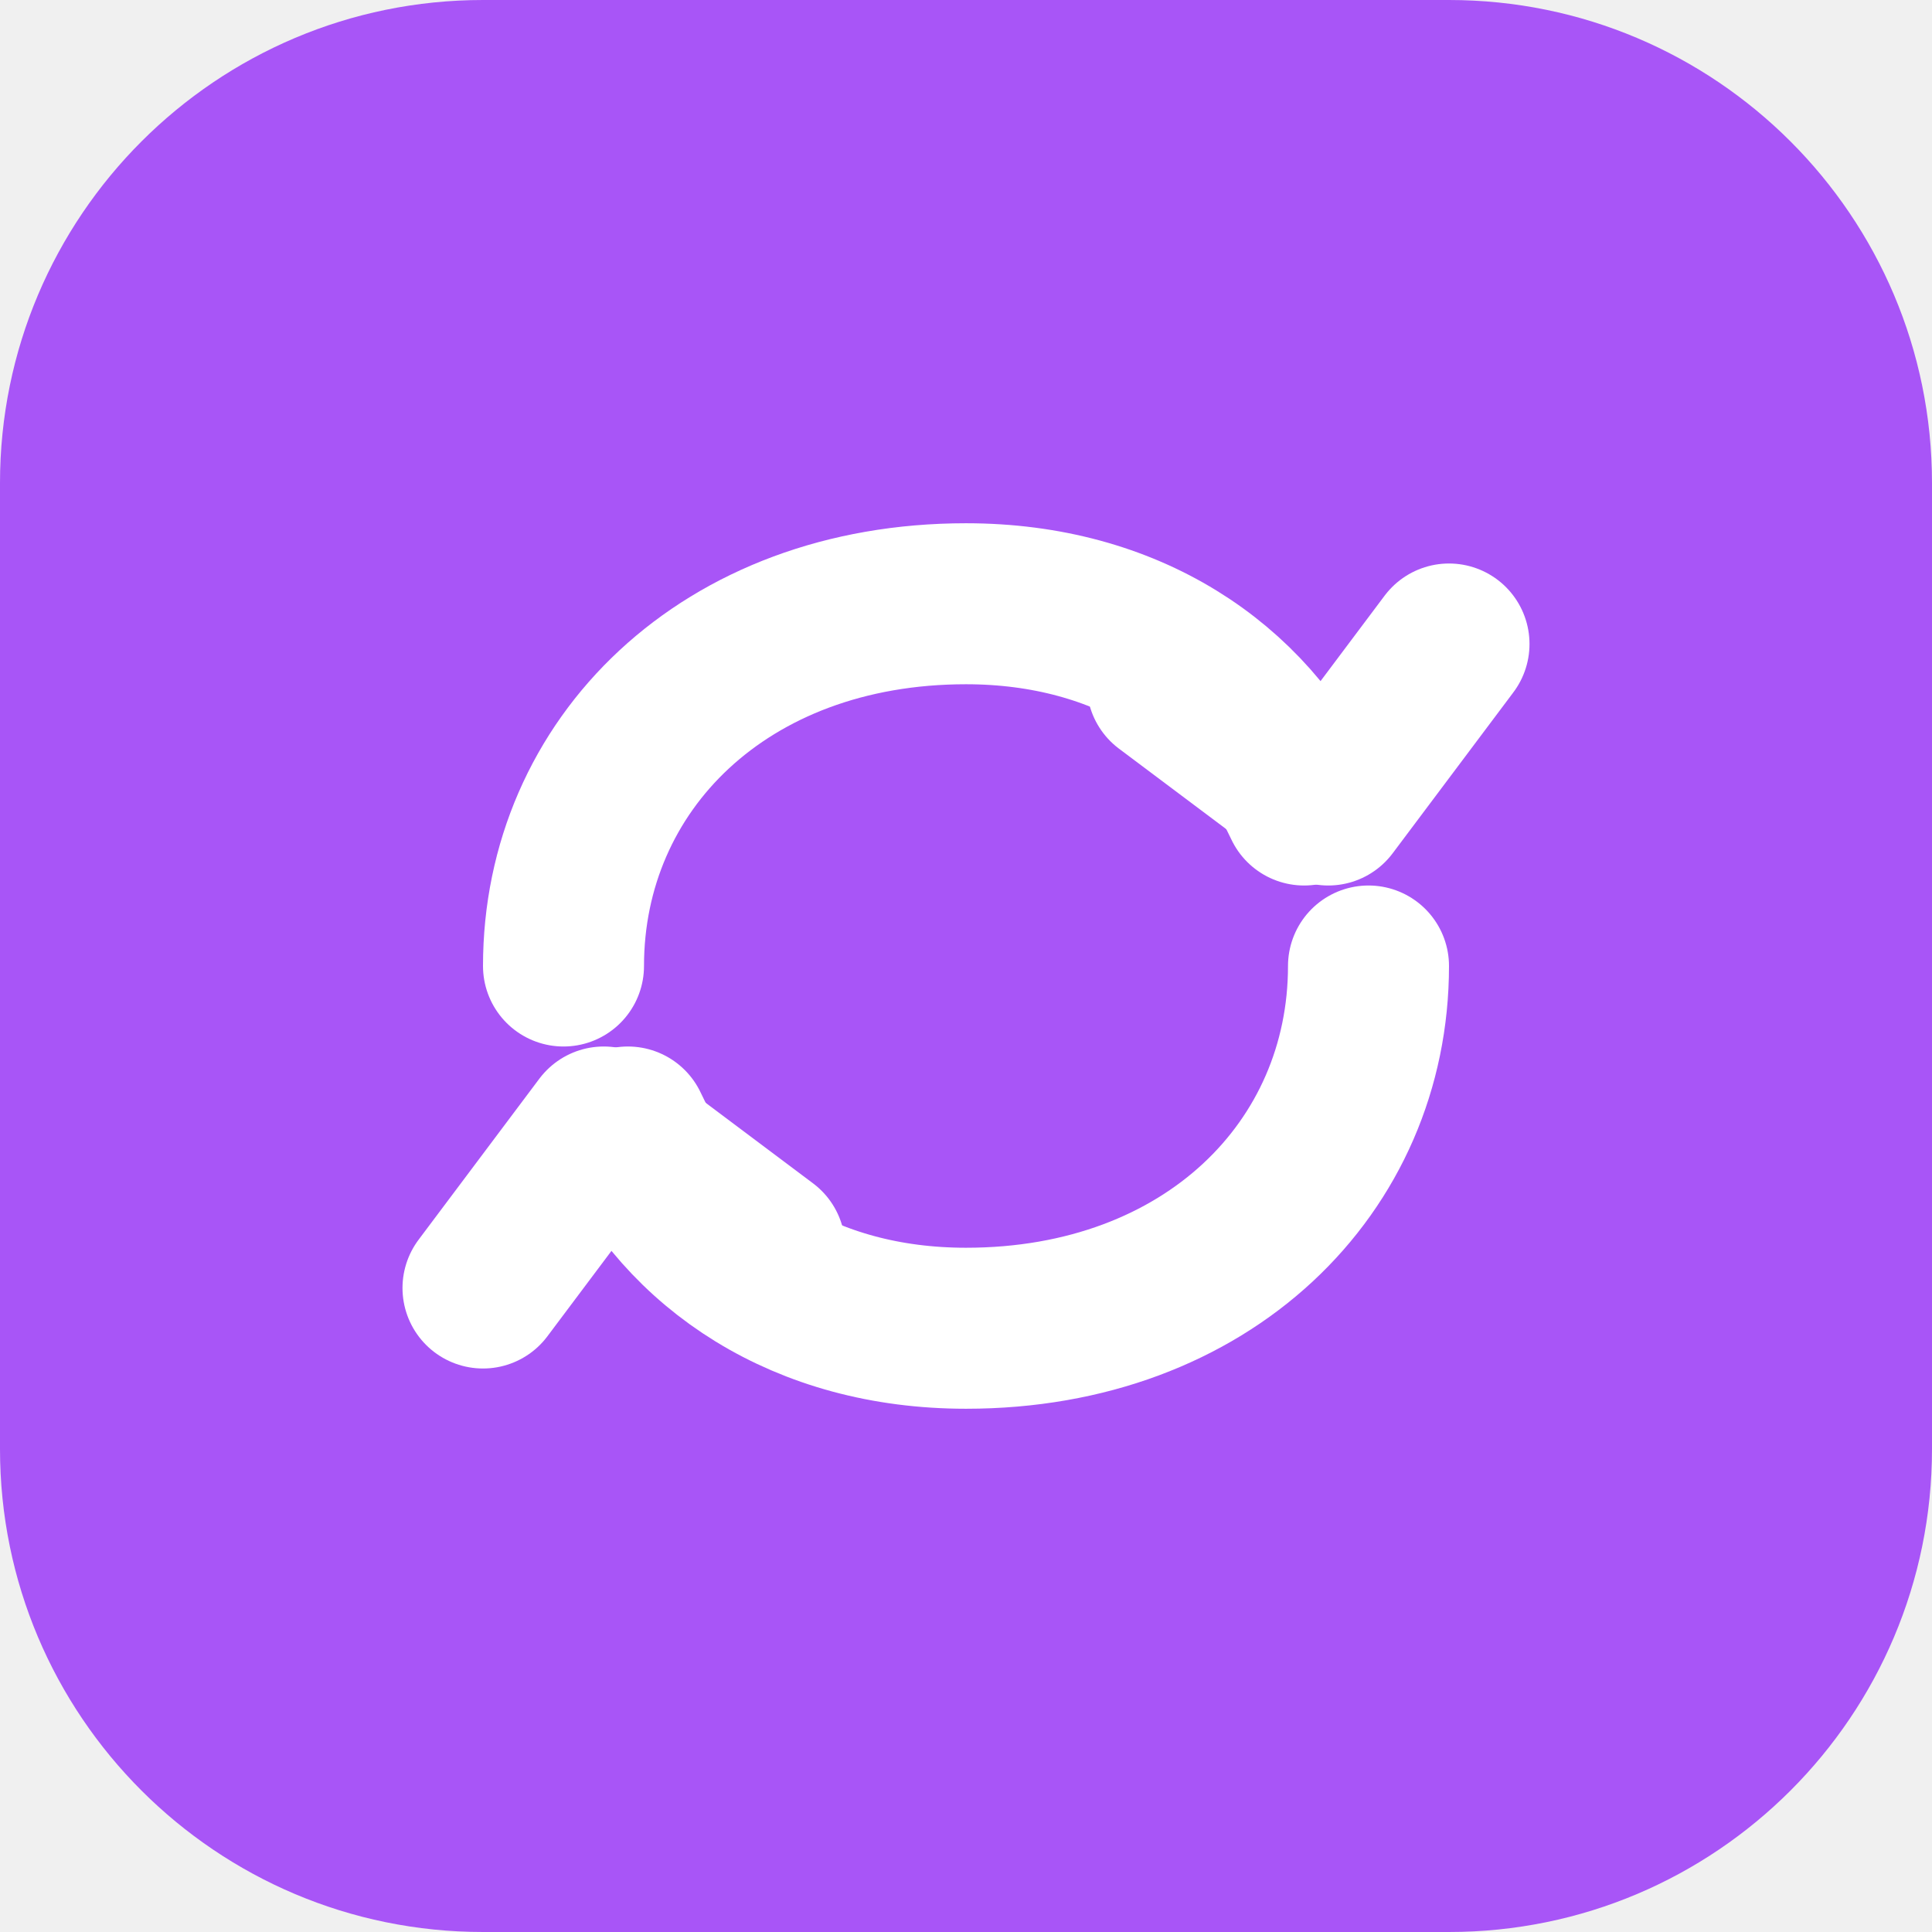
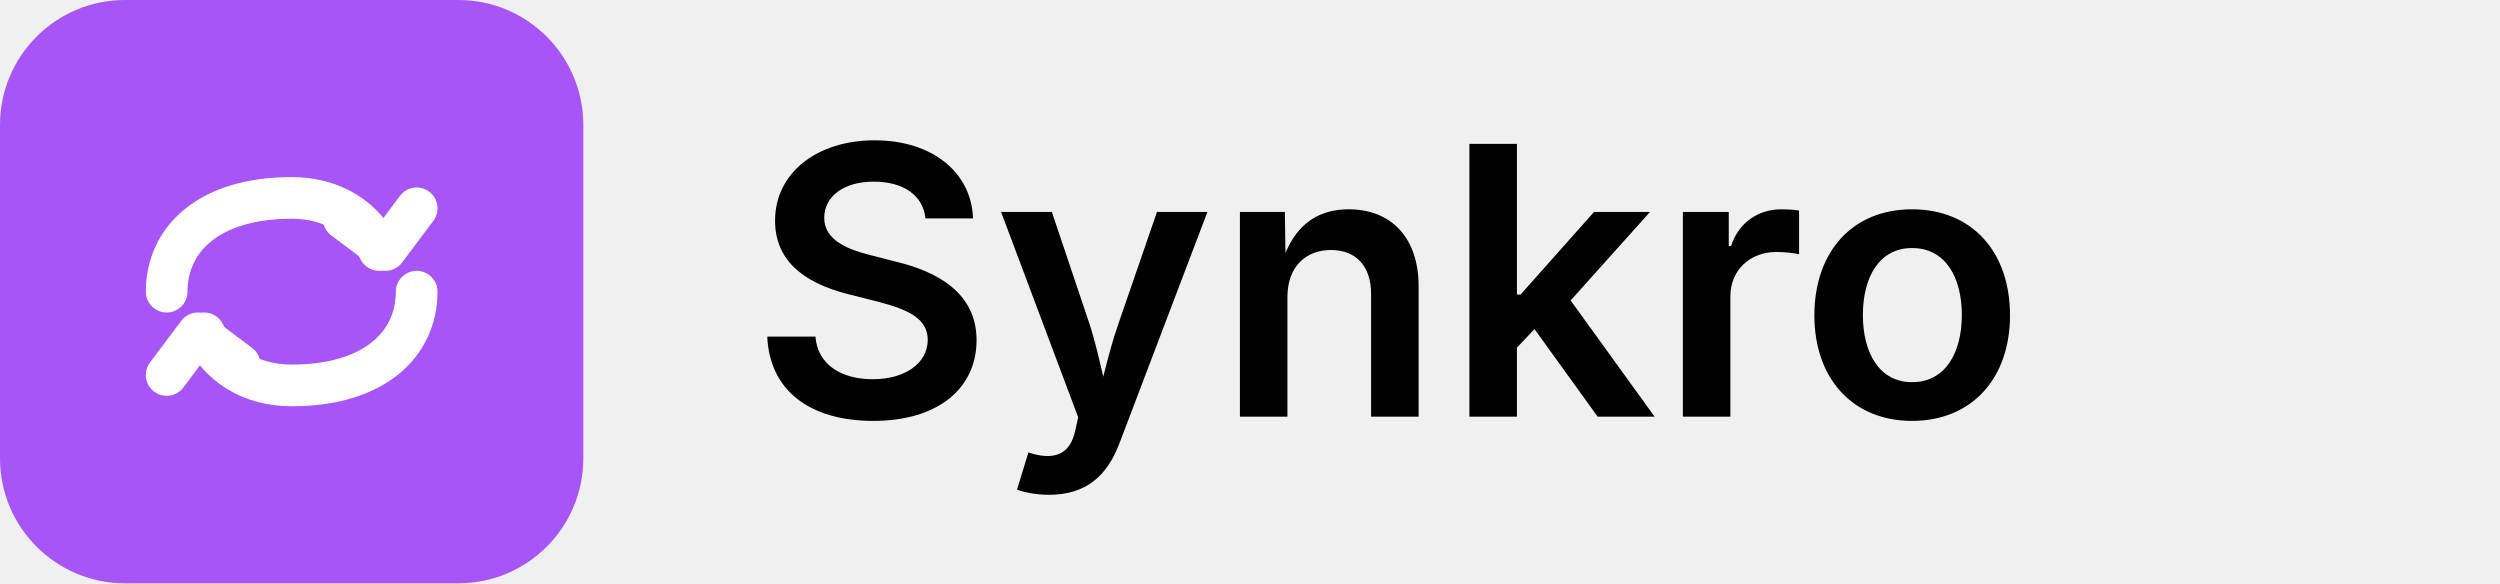
- <svg xmlns="http://www.w3.org/2000/svg" width="24" height="24" viewBox="0 0 24 24" fill="none">
-   <rect width="24" height="24" rx="6" fill="#a855f7" />
-   <path d="M7 12C7 9.5 9 7.5 12 7.5C14 7.5 15.5 8.5 16.2 10" stroke="white" stroke-width="2" stroke-linecap="round" />
-   <path d="M17 12C17 14.5 15 16.5 12 16.5C10 16.5 8.5 15.5 7.8 14" stroke="white" stroke-width="2" stroke-linecap="round" />
-   <path d="M14.5 8.5L16.5 10L18 8" stroke="white" stroke-width="2" stroke-linecap="round" stroke-linejoin="round" />
-   <path d="M9.5 15.5L7.5 14L6 16" stroke="white" stroke-width="2" stroke-linecap="round" stroke-linejoin="round" />
+ <svg xmlns="http://www.w3.org/2000/svg" width="120" height="28" viewBox="0 0 120 28" fill="none">
+   <rect width="28" height="28" rx="6" fill="#a855f7" />
+   <path d="M8 14C8 11.5 10 9.5 14 9.5C16 9.5 17.5 10.5 18.2 12" stroke="white" stroke-width="2" stroke-linecap="round" />
+   <path d="M20 14C20 16.5 18 18.5 14 18.5C12 18.5 10.5 17.5 9.8 16" stroke="white" stroke-width="2" stroke-linecap="round" />
+   <path d="M16.5 10.5L18.5 12L20 10" stroke="white" stroke-width="2" stroke-linecap="round" stroke-linejoin="round" />
+   <path d="M11.5 17.5L9.5 16L8 18" stroke="white" stroke-width="2" stroke-linecap="round" stroke-linejoin="round" />
+   <text x="36" y="20" font-family="system-ui, -apple-system, sans-serif" font-size="18" font-weight="600" fill="currentColor">Synkro</text>
</svg>
